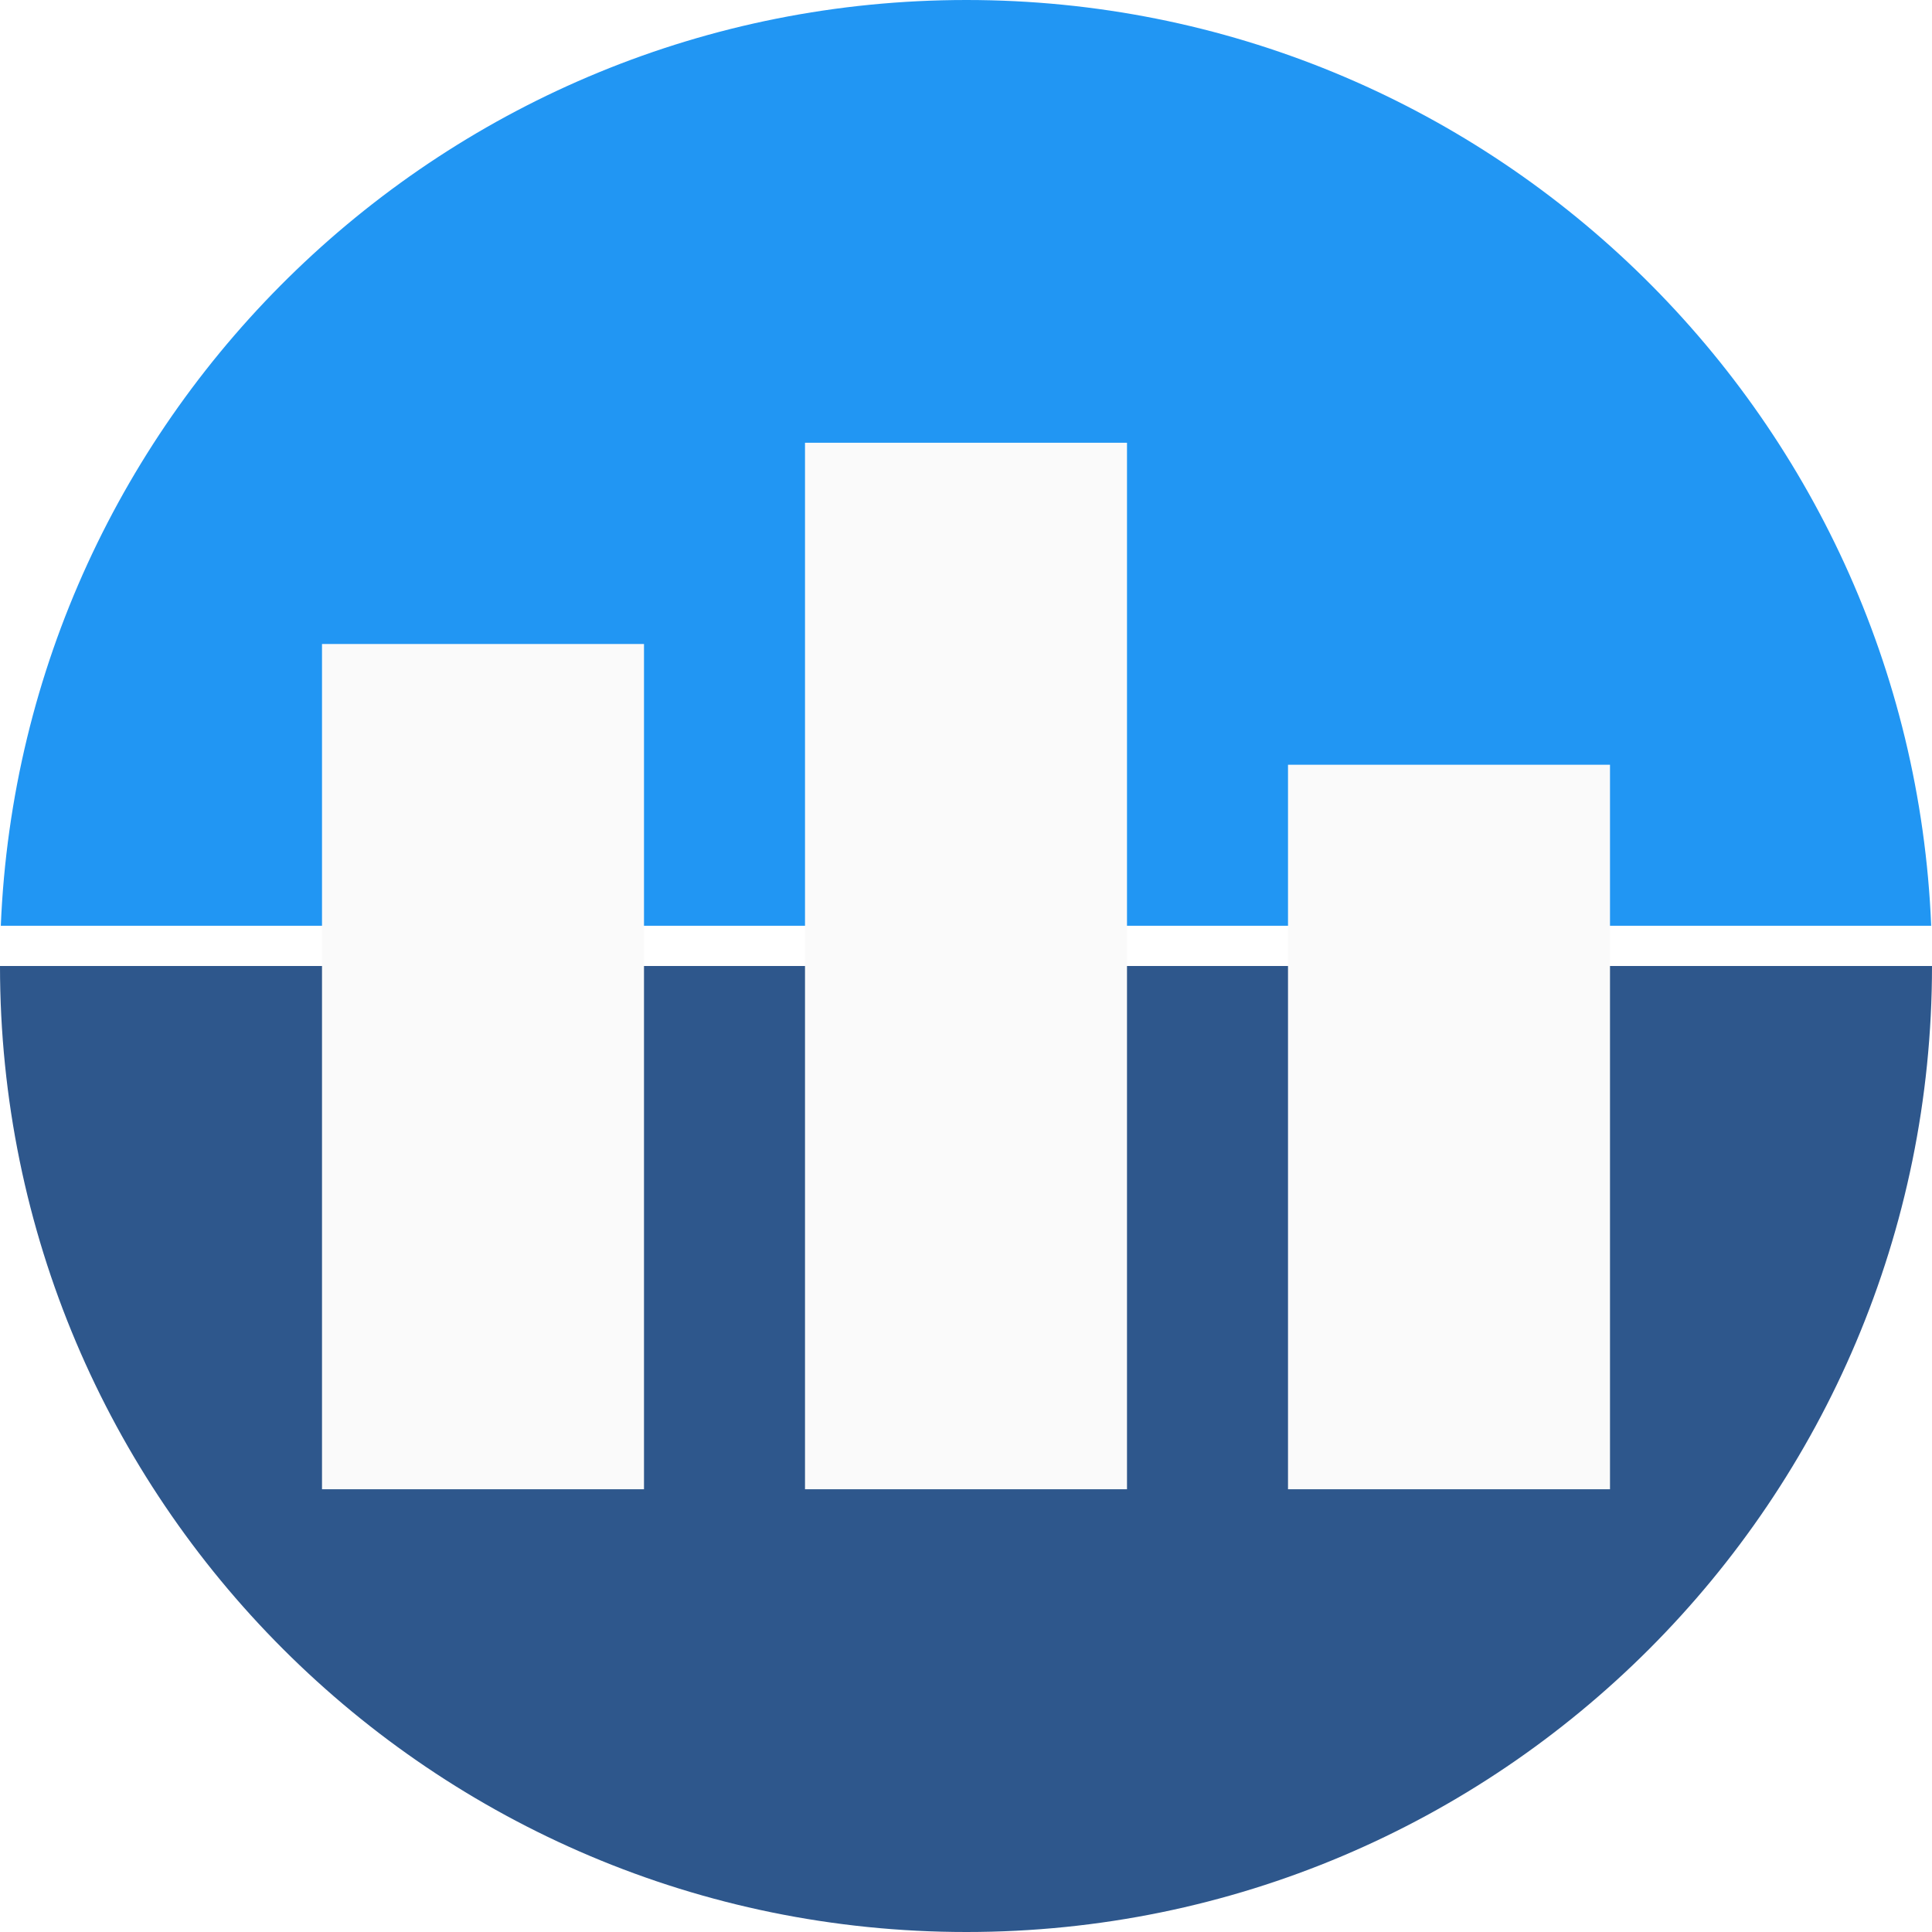
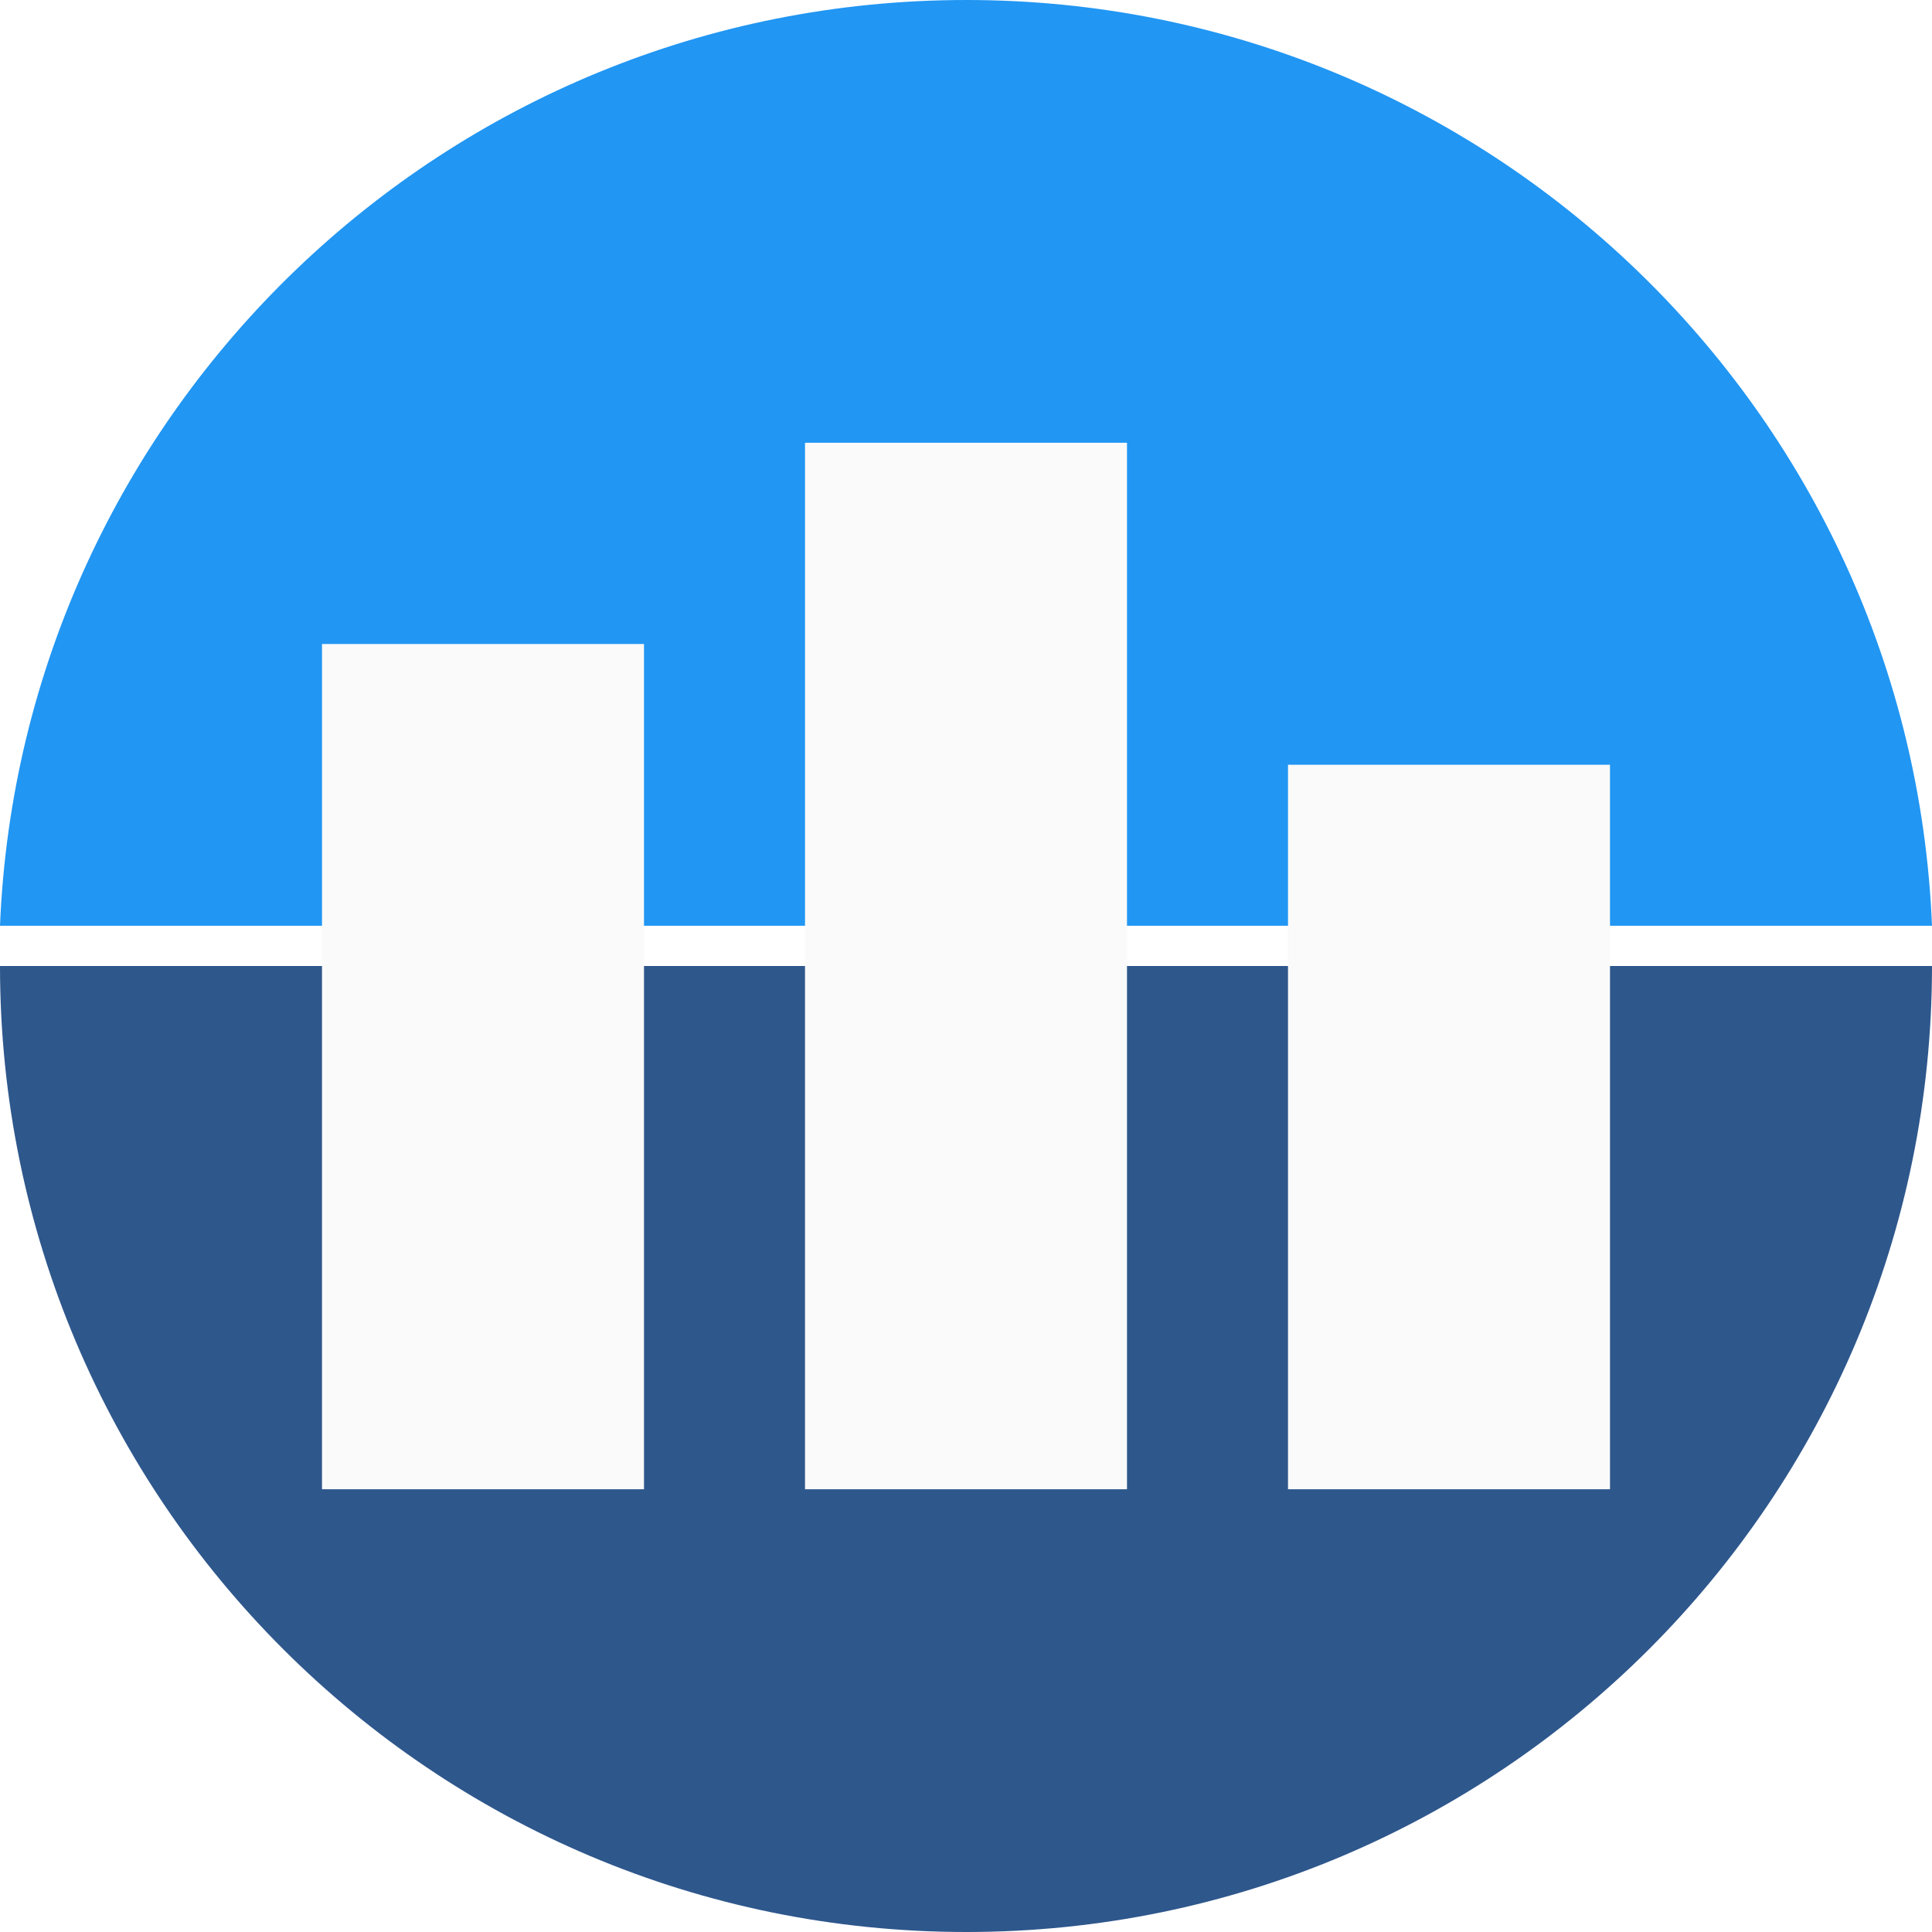
<svg xmlns="http://www.w3.org/2000/svg" width="48" height="48" viewBox="0 0 48 48">
  <g fill="none" fill-rule="evenodd">
    <path fill="#2E578C" d="M-2.84217094e-14,24 L48,24 C48,37.254 37.259,48 24.01,48 C10.751,48 -2.84217094e-14,37.254 -2.84217094e-14,24 Z" />
-     <path fill="#2196F3" d="M0.02,23 C0.545,10.21 11.086,-3.55271368e-15 24.01,-3.55271368e-15 C36.924,-3.55271368e-15 47.455,10.21 47.98,23 L0.02,23 Z" />
+     <path fill="#2196F3" d="M3.44637372e-07,23 C0.525,10.21 11.075,-3.55271368e-15 24.01,-3.55271368e-15 C36.935,-3.55271368e-15 47.475,10.21 48,23 L1.4880909e-12,23 Z" />
    <g fill="#FAFAFA" transform="translate(8 11)">
      <rect width="8" height="18" x="24" y="8" />
      <rect width="8" height="26" x="12" />
      <rect width="8" height="21" y="5" />
    </g>
  </g>
</svg>
